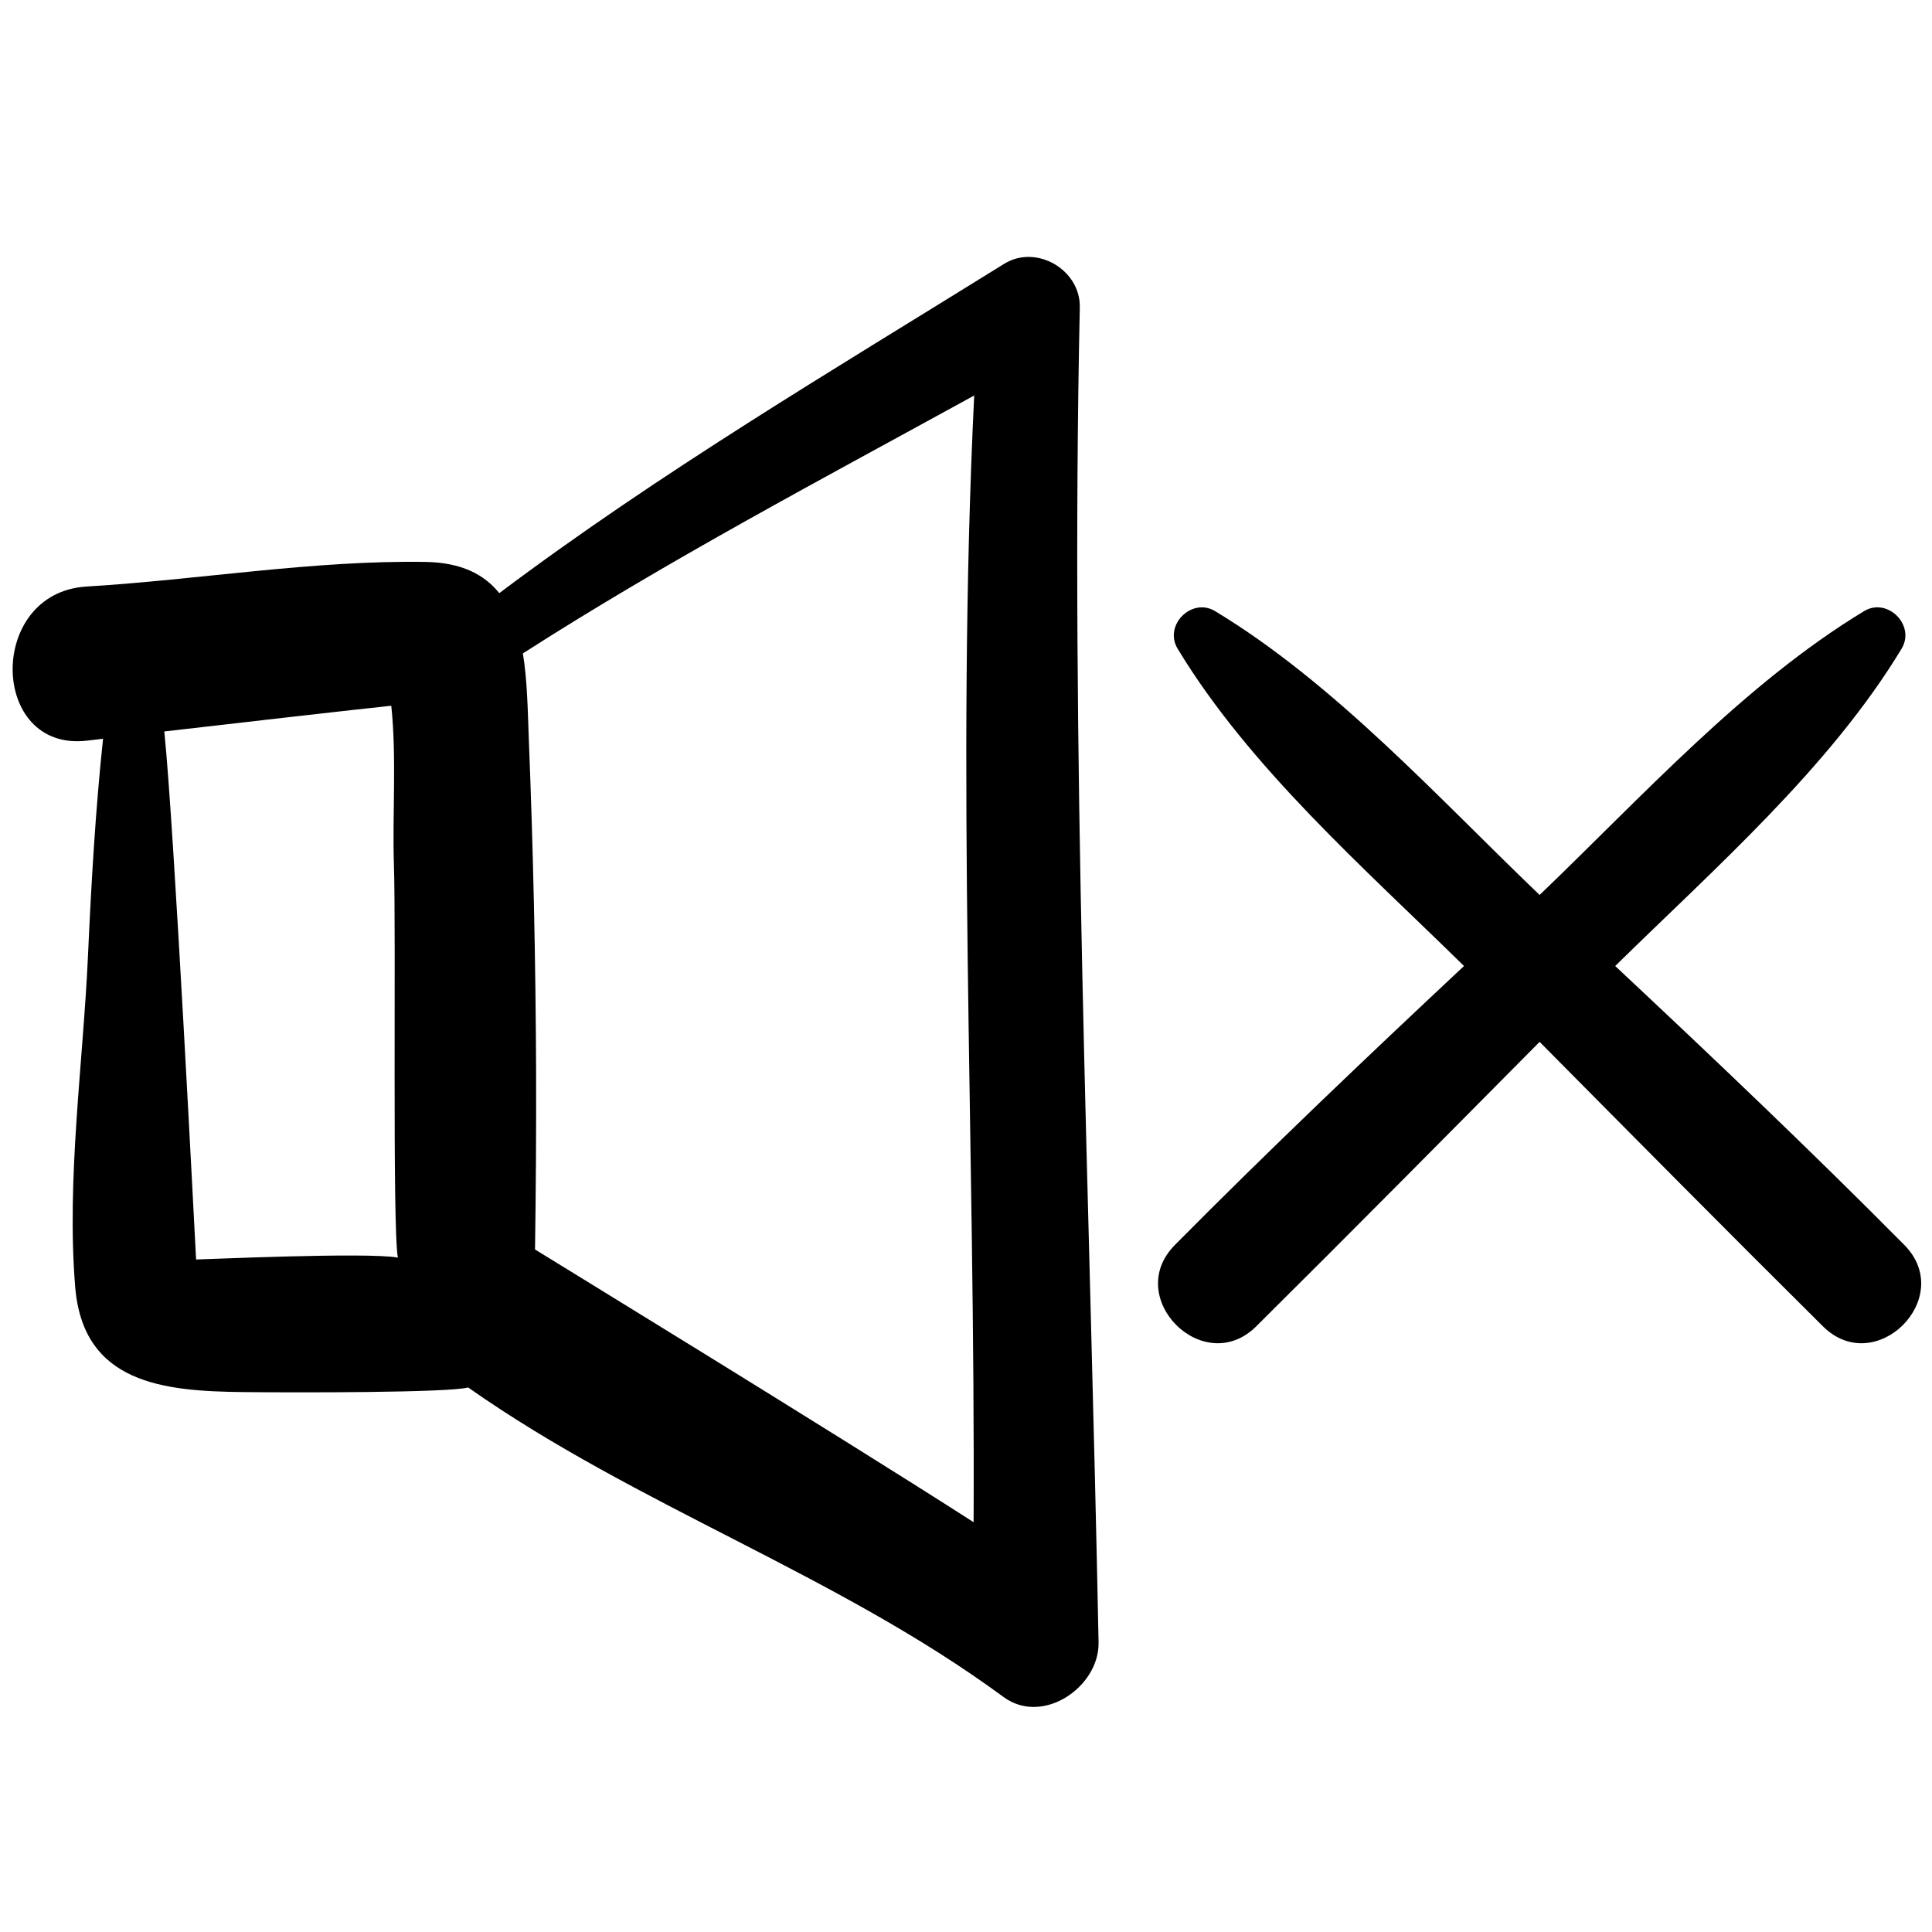
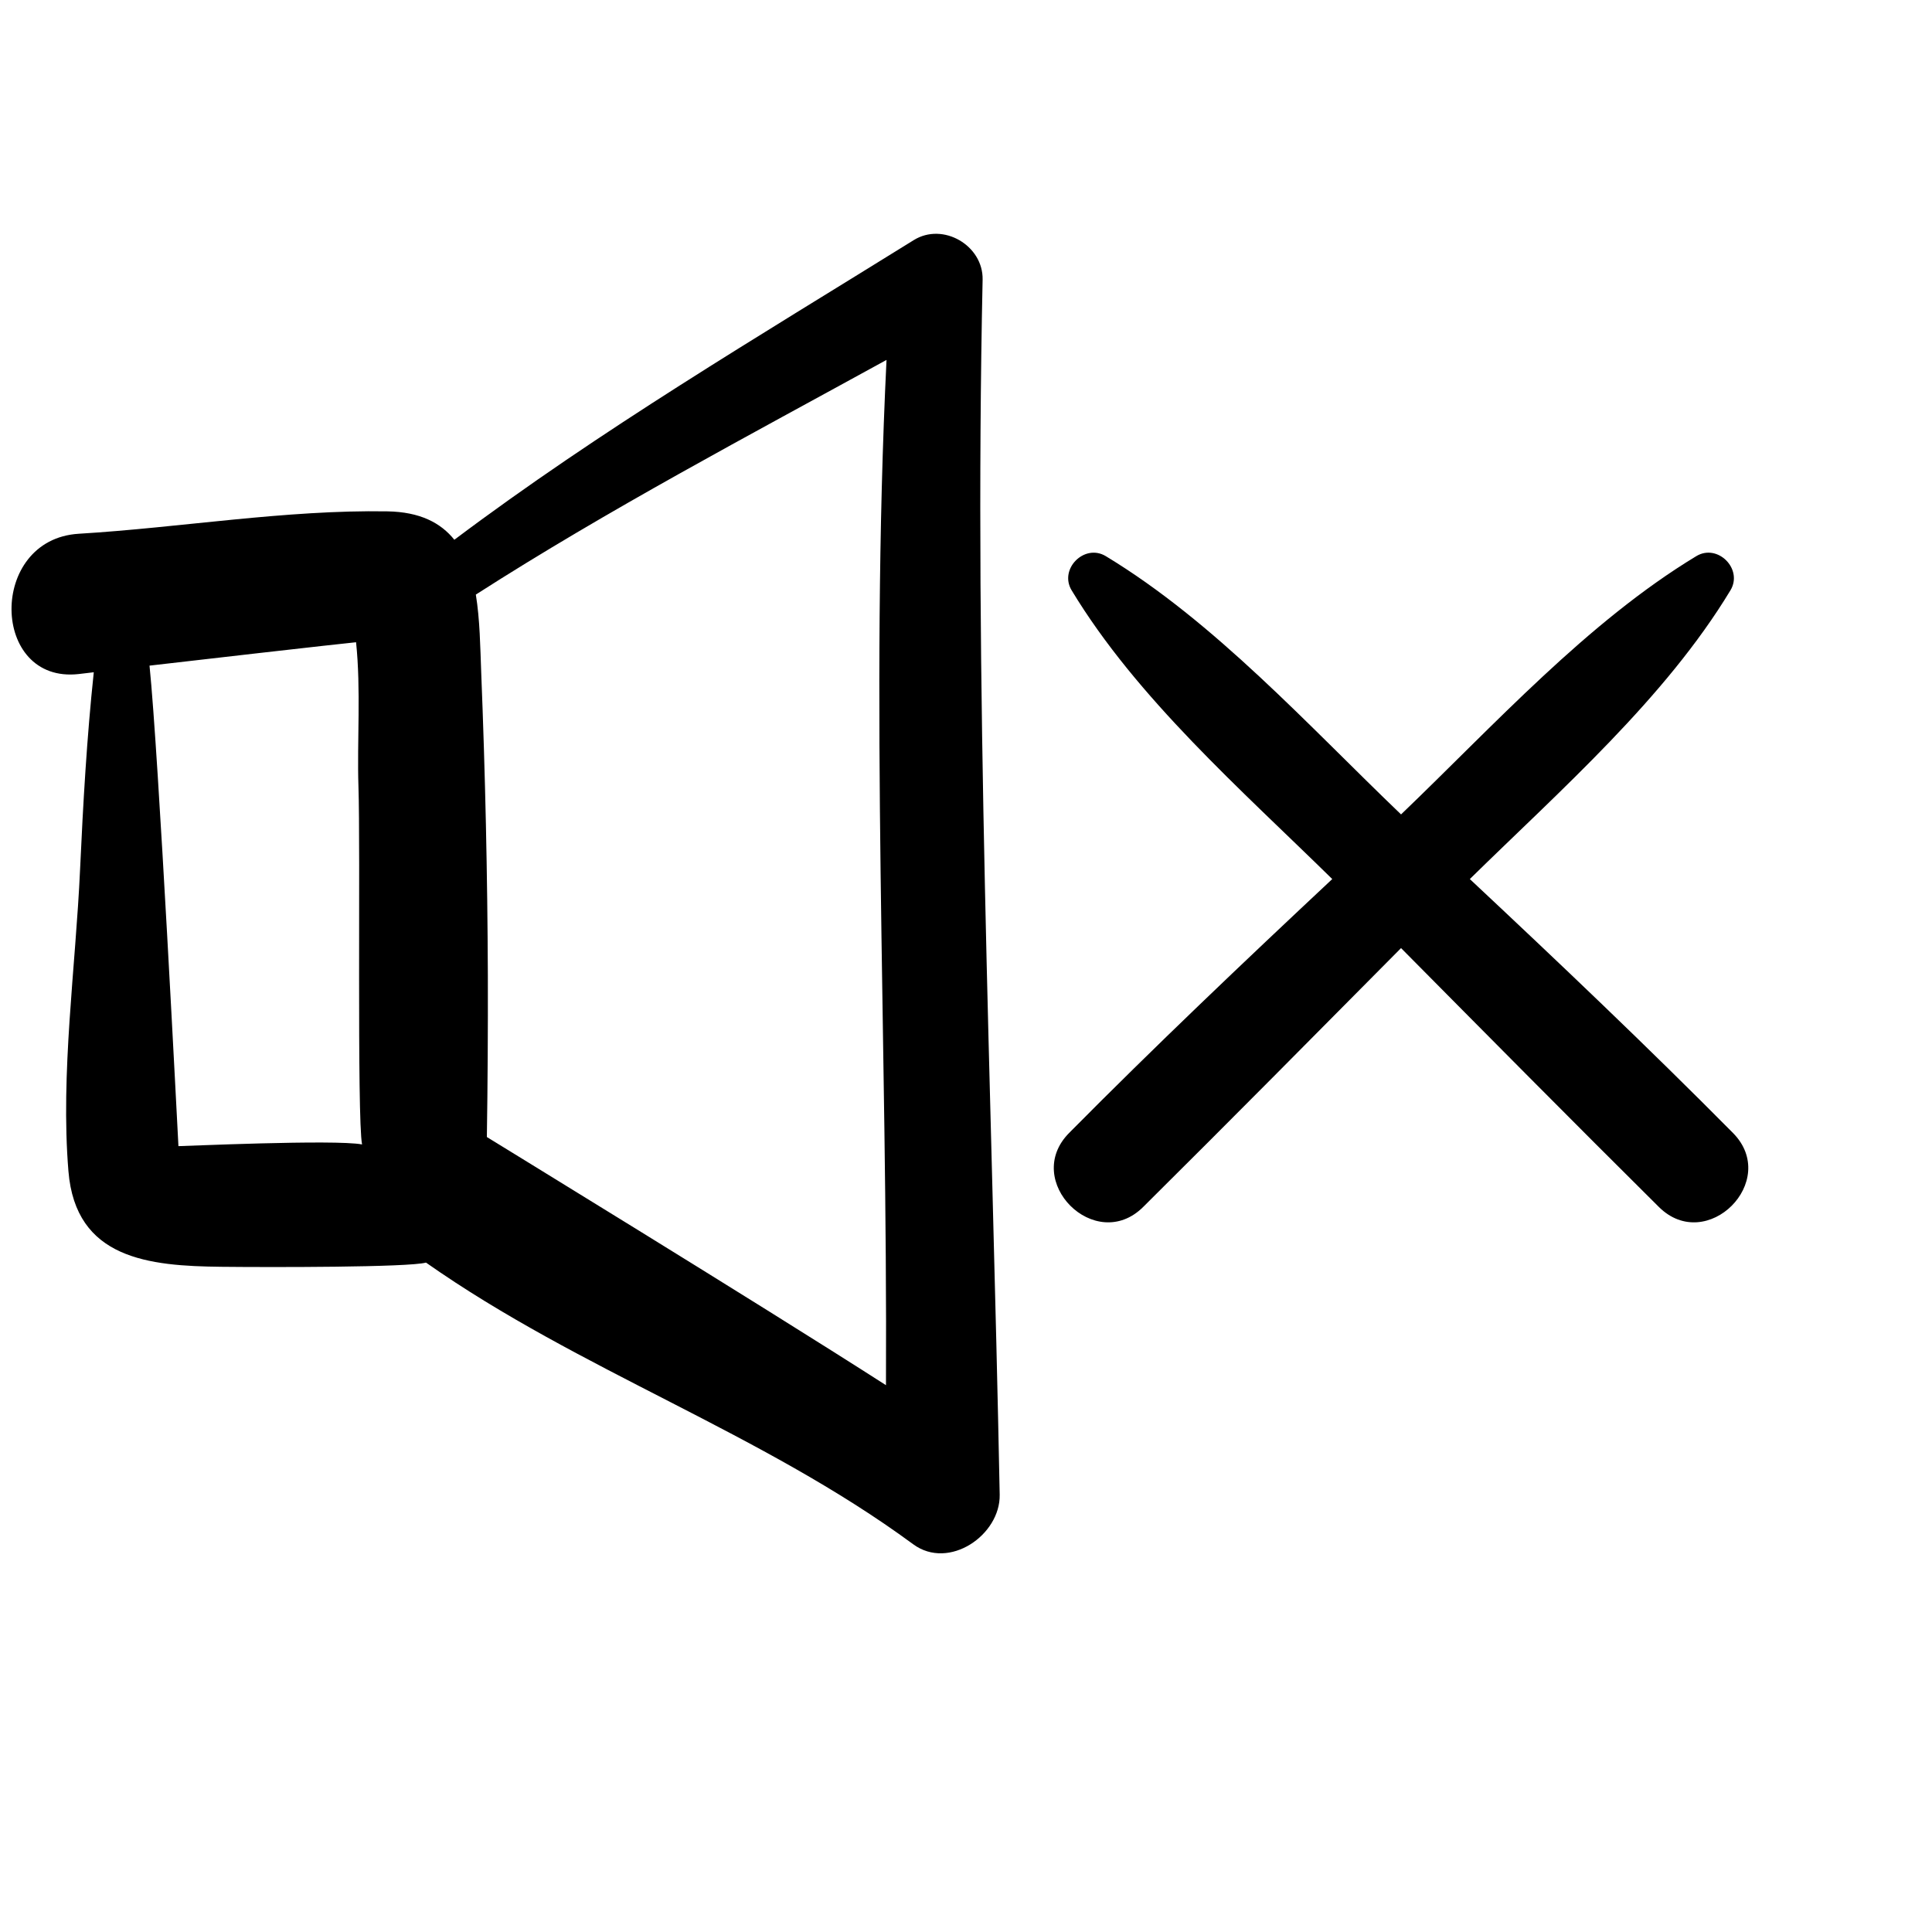
- <svg xmlns="http://www.w3.org/2000/svg" height="91" width="91">
+ <svg xmlns="http://www.w3.org/2000/svg" height="91" width="91" viewBox="0 0 100 100">
  <path d="M11.459 65.569c2.541.028 9.67.032 10.591-.217 7.978 5.607 17.348 8.788 25.219 14.58 1.852 1.361 4.515-.479 4.475-2.569-.408-20.955-1.334-41.926-.884-62.889.036-1.77-2.051-2.988-3.566-2.045-8.054 5.004-16.203 9.817-23.777 15.509-.701-.875-1.776-1.442-3.465-1.47-5.251-.09-10.722.843-15.975 1.159-4.705.285-4.577 7.779 0 7.261.258-.028.519-.063.777-.092-.36 3.389-.554 6.801-.709 10.199-.23 5.084-1.02 10.553-.603 15.625.373 4.554 4.169 4.908 7.917 4.949zm34.427-46.94c-.862 17.694.055 35.367-.028 53.068-6.714-4.31-20.545-12.77-20.658-12.845.042-2.792.059-5.582.051-8.373a435.127 435.127 0 00-.343-15.663c-.051-1.331-.068-2.752-.279-4.04 6.863-4.401 14.107-8.218 21.257-12.147zM18.43 33.242c.258 2.45.047 5.151.123 7.445.109 3.263-.081 17.122.187 18.549-1.386-.27-9.414.096-9.504.088-.04-.699-1.027-20.299-1.497-24.871 1.637-.194 9.957-1.143 10.691-1.211zM89.568 30.554c.666-1.103-.665-2.438-1.768-1.768-5.641 3.412-10.476 8.761-15.282 13.368-4.809-4.609-9.644-9.957-15.283-13.368-1.104-.667-2.434.665-1.768 1.768 3.378 5.591 8.778 10.318 13.49 14.946-4.604 4.313-9.176 8.655-13.619 13.141-2.458 2.48 1.354 6.294 3.832 3.832 4.476-4.441 8.909-8.922 13.348-13.4 4.438 4.479 8.871 8.959 13.346 13.4 2.479 2.462 6.29-1.35 3.834-3.832-4.446-4.486-9.016-8.828-13.62-13.141 4.714-4.628 10.112-9.355 13.49-14.946z" />
</svg>
